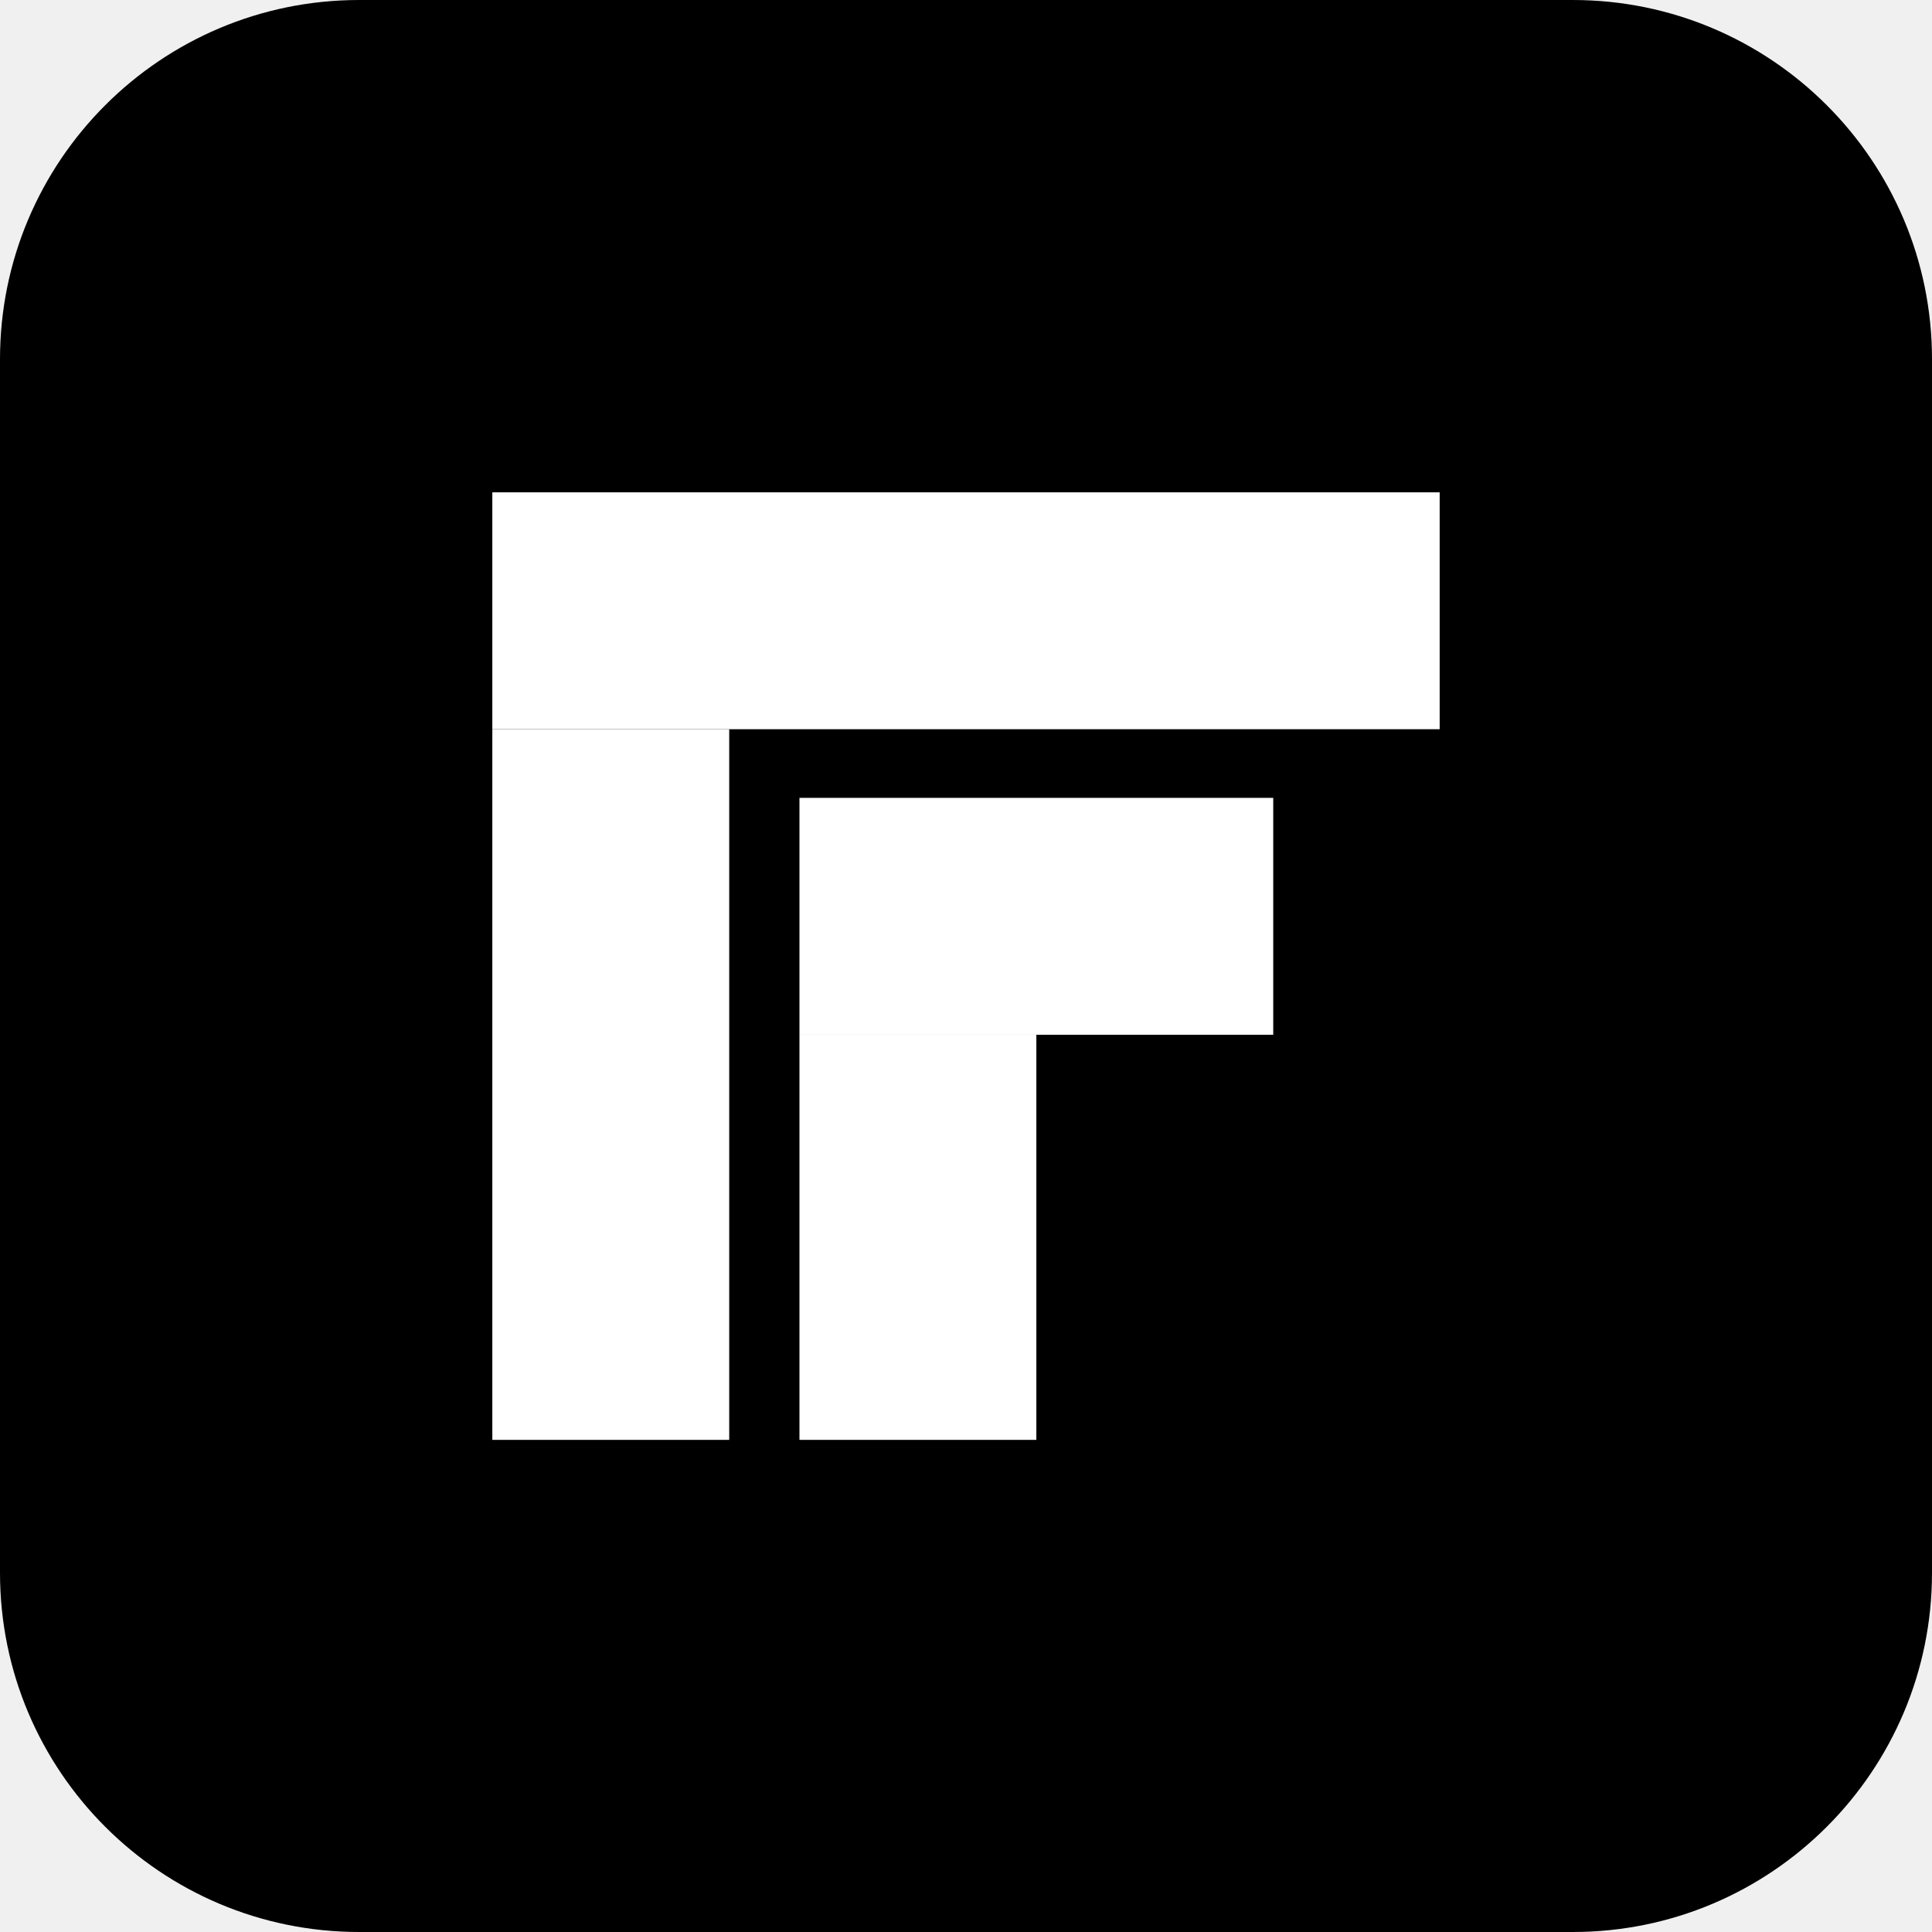
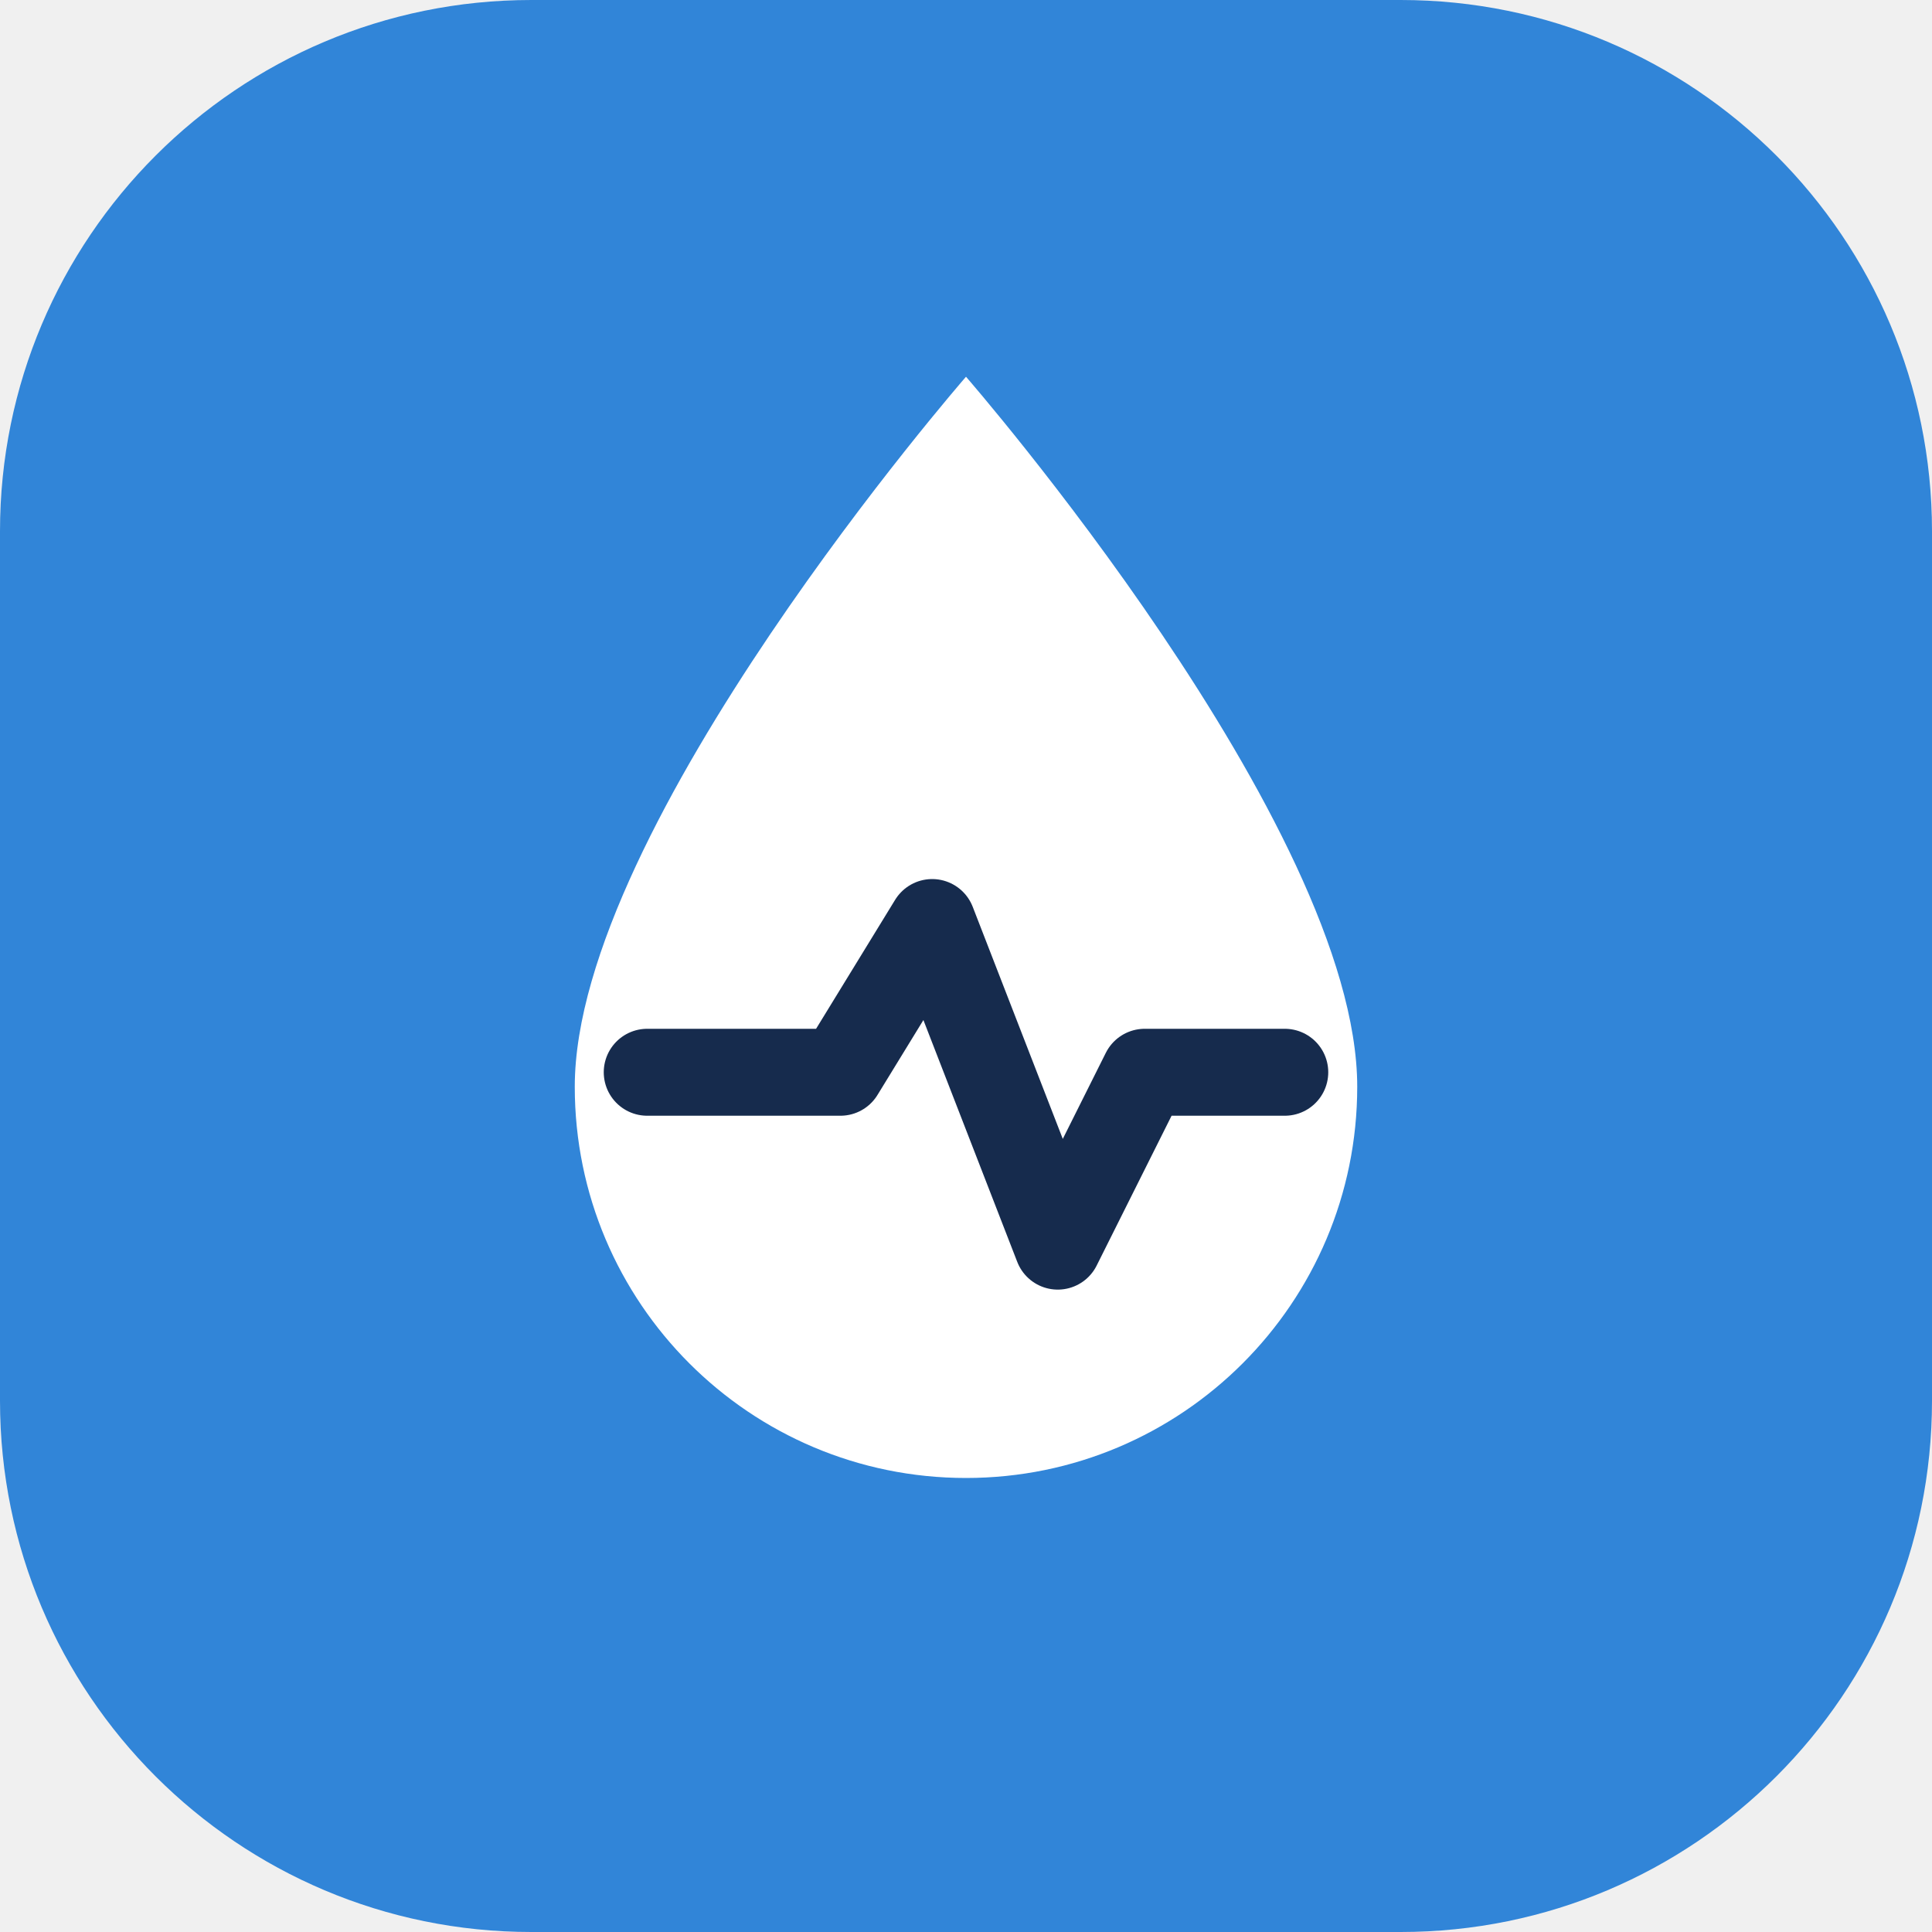
- <svg xmlns="http://www.w3.org/2000/svg" width="512" height="512" viewBox="0 0 96.81 96.81">
-   <rect width="96.81" height="96.81" rx="18" />
-   <g fill="#fff">
-     <rect x="24.67" y="24.67" width="47.47" height="11.87" />
-     <rect x="24.67" y="36.54" width="11.87" height="35.61" />
-     <rect x="40.06" y="39.98" width="23.74" height="11.87" />
-     <rect x="40.06" y="51.85" width="11.87" height="20.3" />
-   </g>
+ <svg xmlns="http://www.w3.org/2000/svg" viewBox="0 0 40 40" fill="none">
+   <rect width="40" height="40" rx="11" fill="#3185D8" />
+   <path d="M20 7.8c0 0 8.1 9.3 8.1 14.7a8.1 8.1 0 0 1-16.2 0C11.9 17.1 20 7.8 20 7.8Z" fill="#FFFFFF" />
+   <path d="M13.4 22.2h4l1.9-3.1 2.6 6.7 1.8-3.6h2.9" stroke="#162B4D" stroke-width="1.8" stroke-linecap="round" stroke-linejoin="round" />
</svg>
